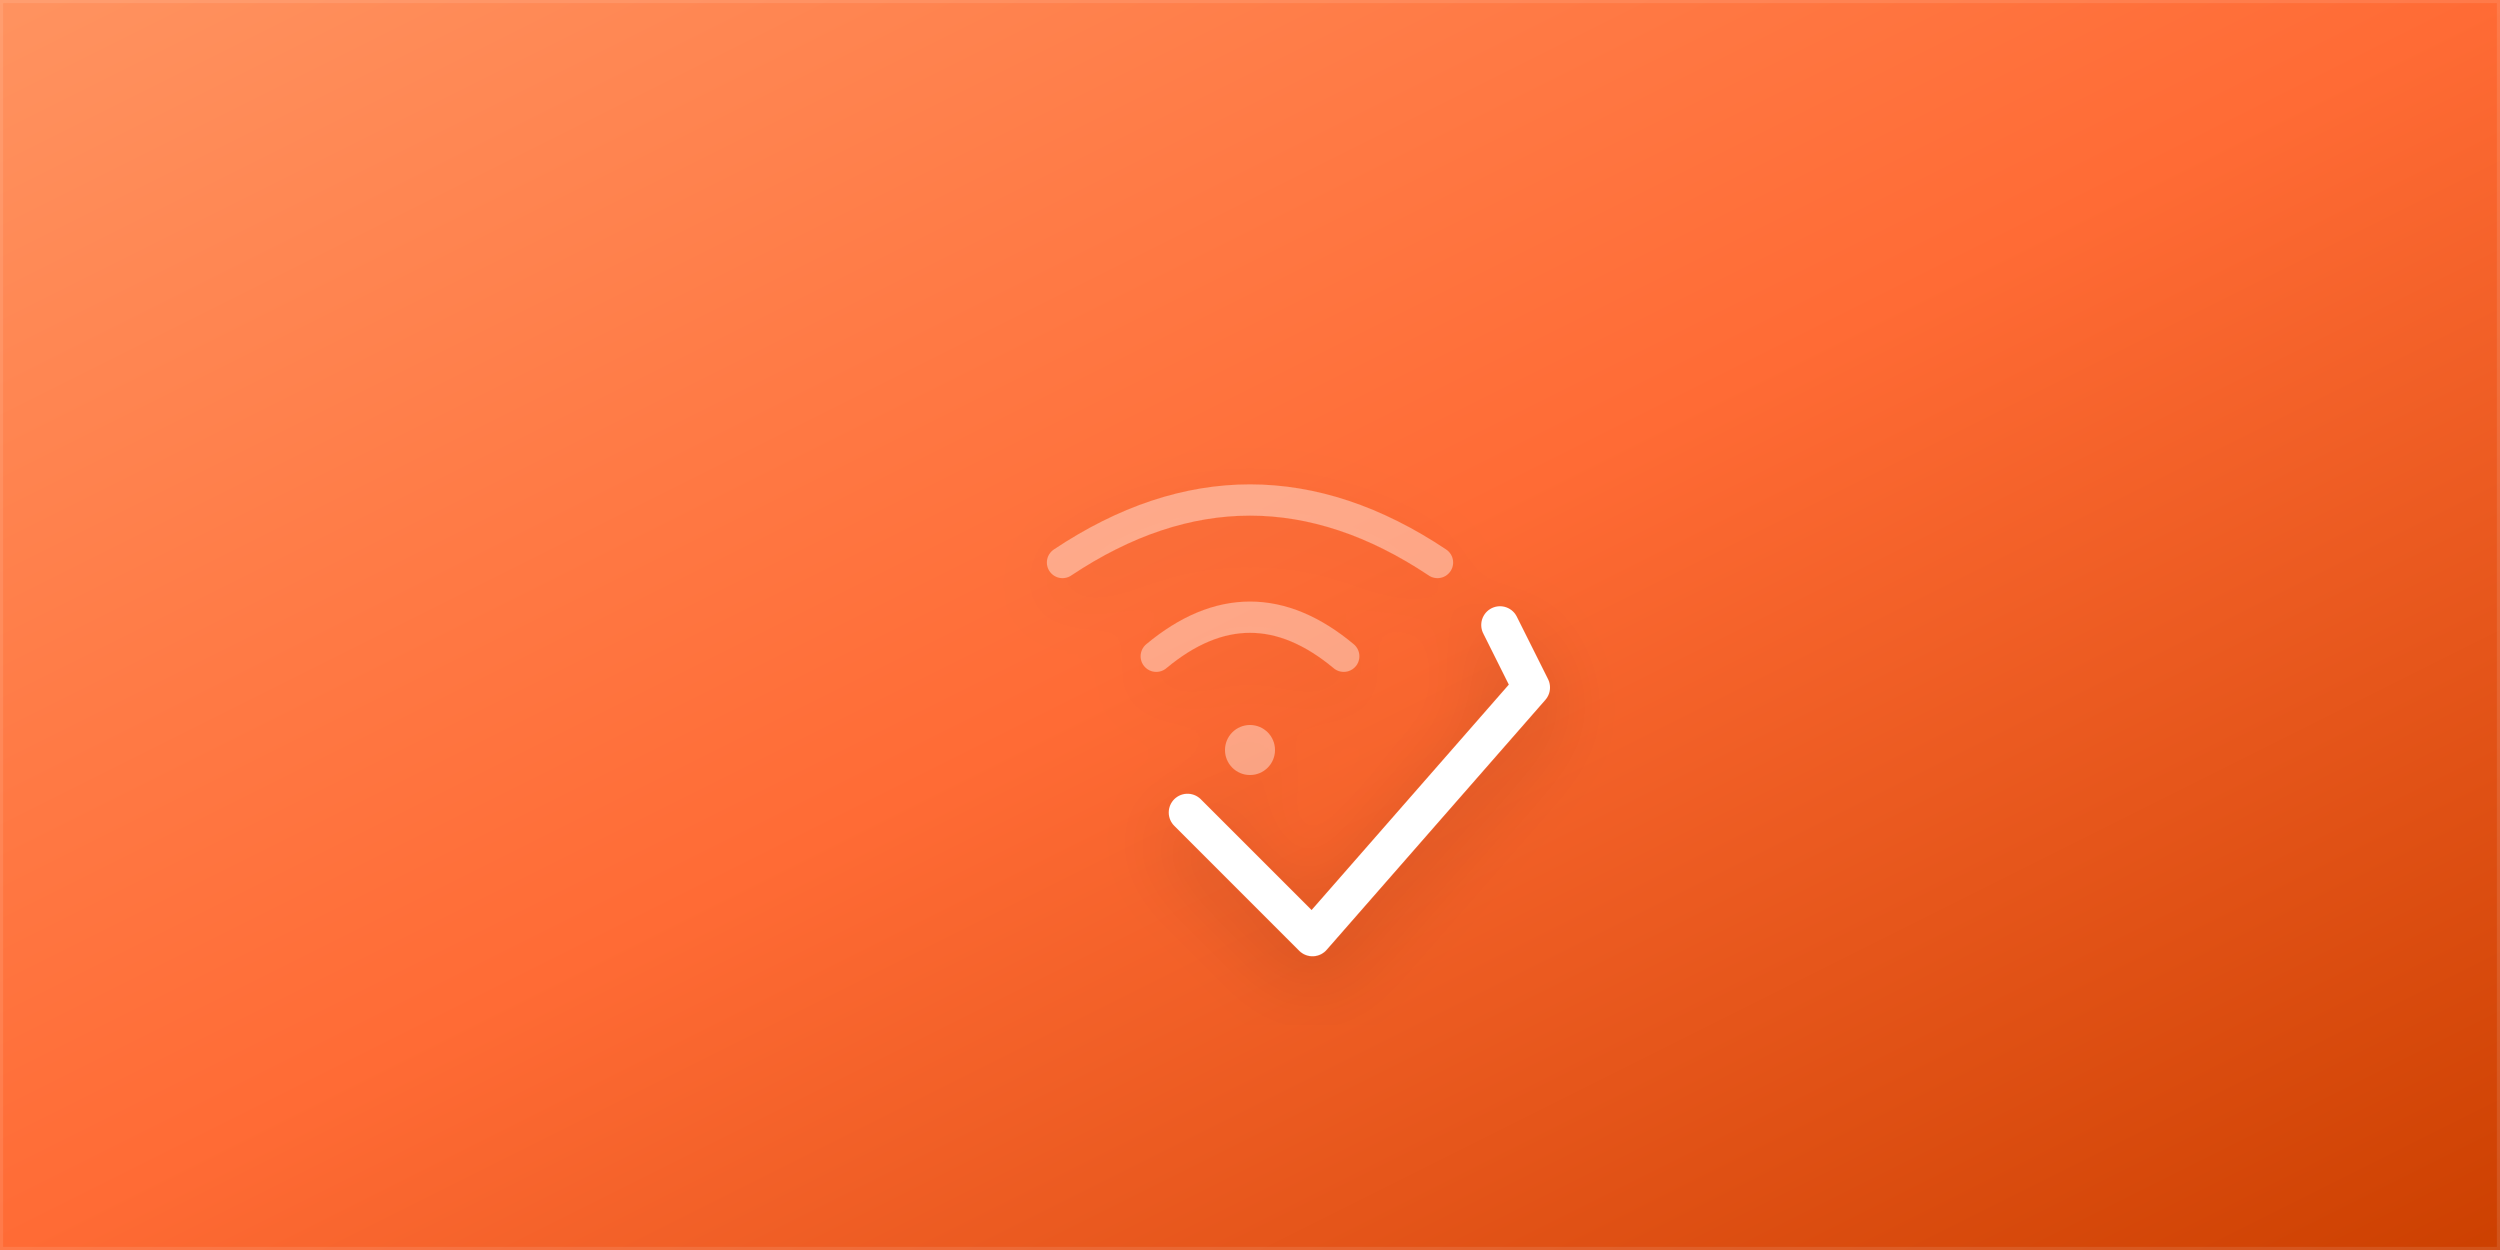
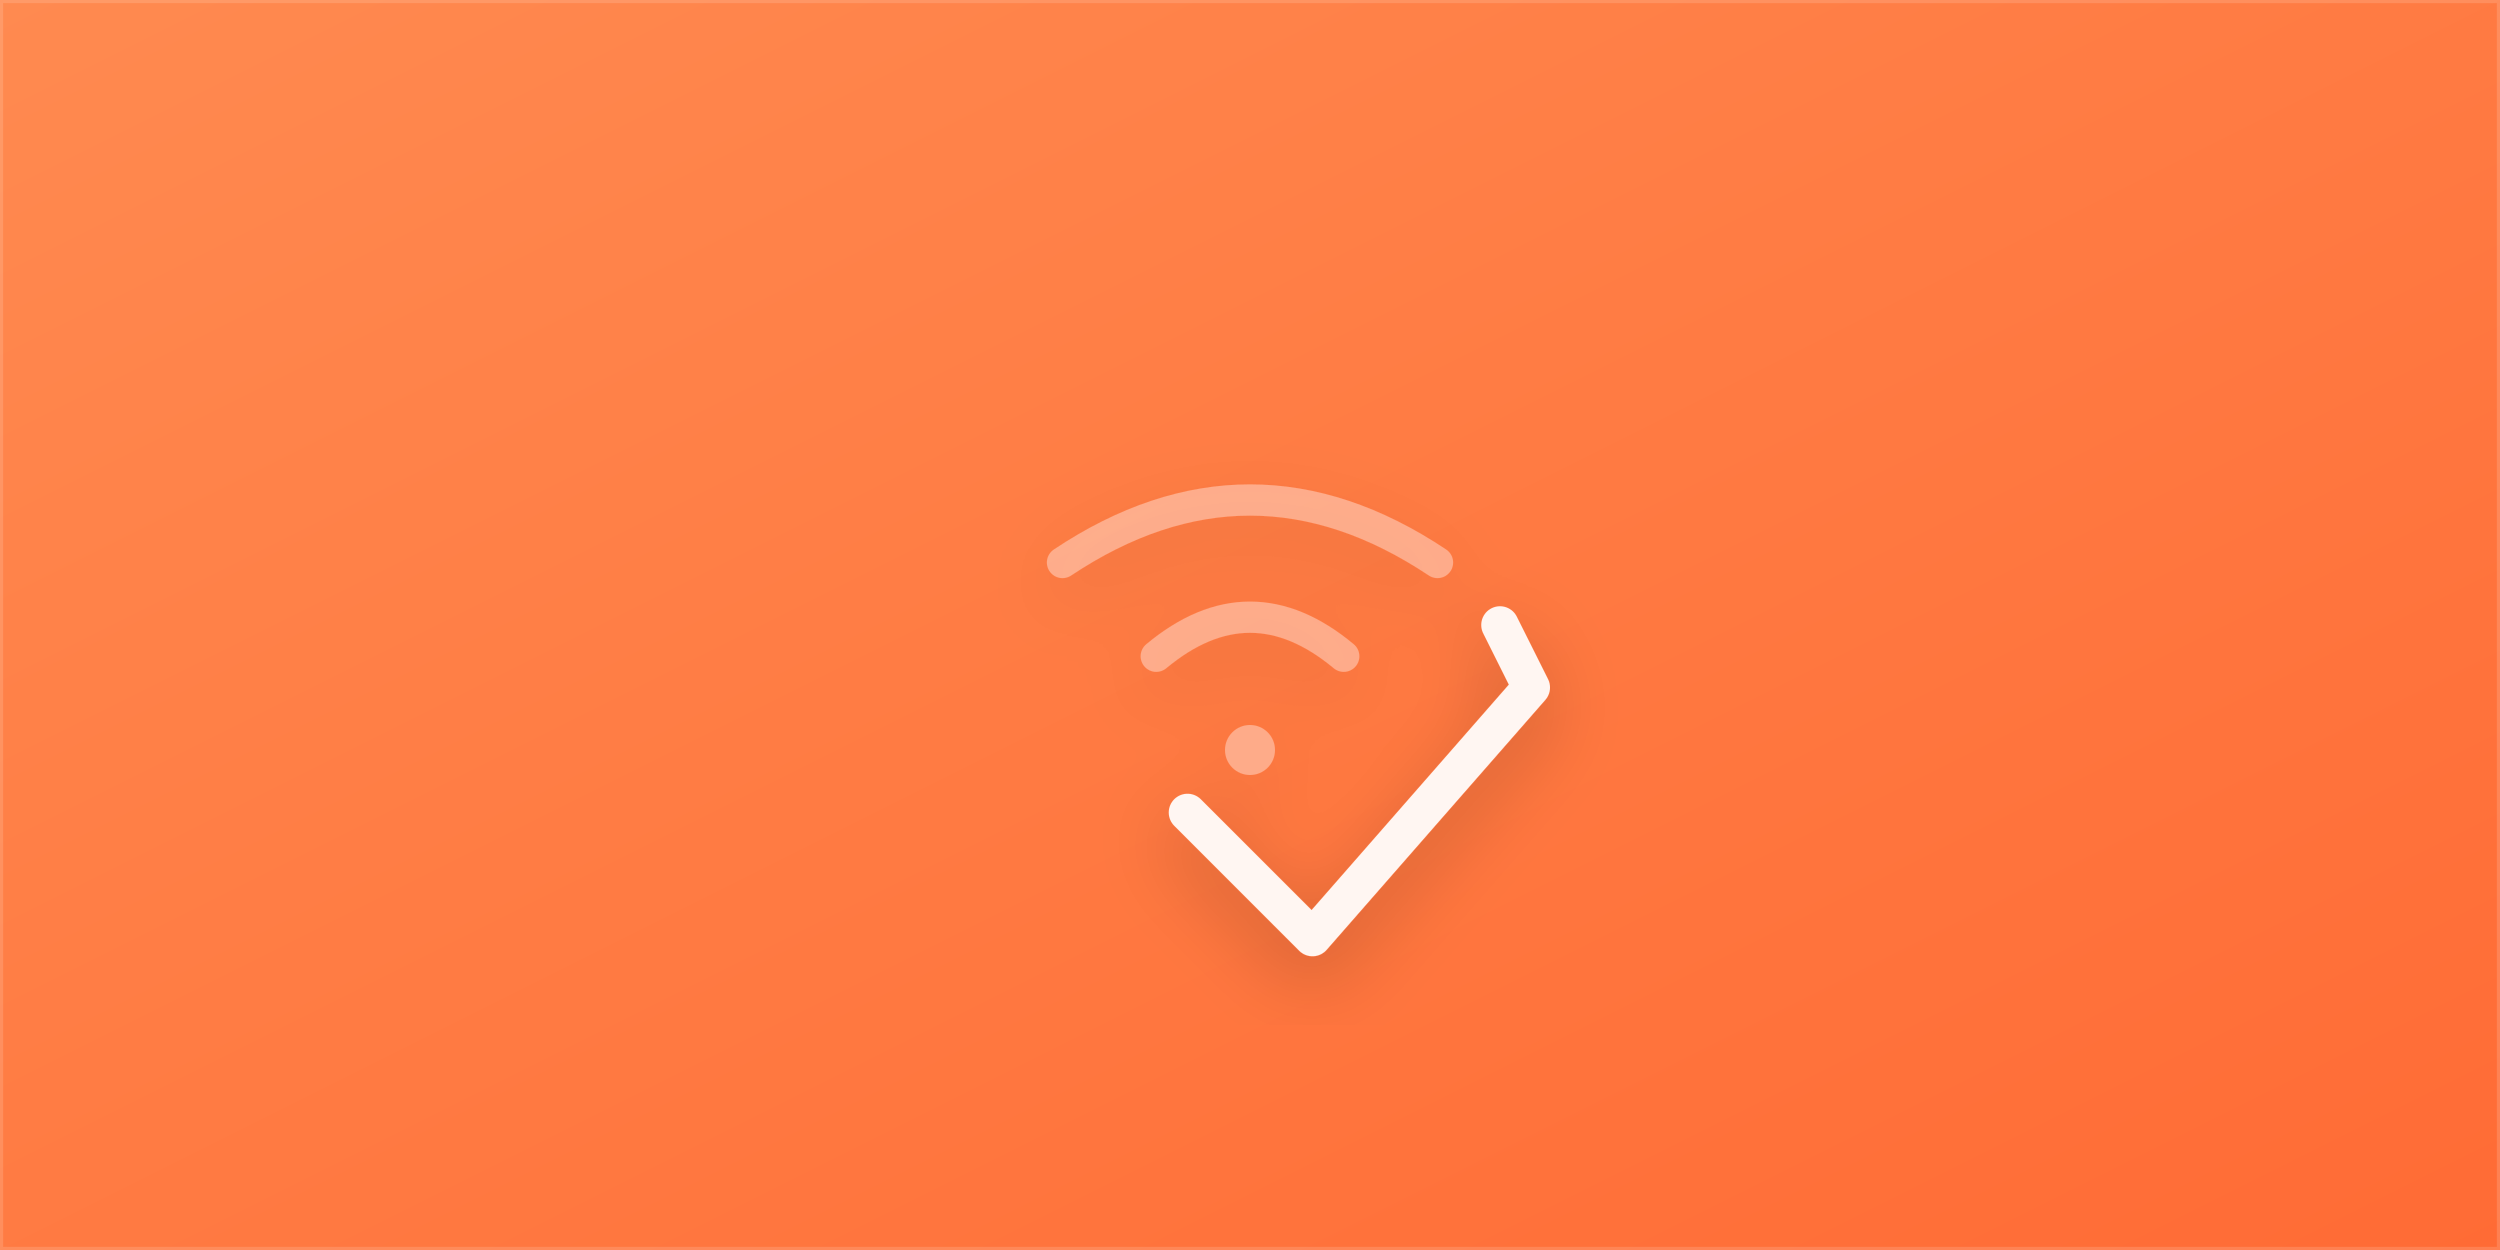
<svg xmlns="http://www.w3.org/2000/svg" viewBox="0 0 800 400">
  <defs>
    <linearGradient id="glossyOrange" x1="0%" y1="0%" x2="100%" y2="100%">
-       <stop offset="0%" stop-color="#FF9360" />
-       <stop offset="50%" stop-color="#FF6B35" />
-       <stop offset="100%" stop-color="#CC4000" />
+       <stop offset="0%" stop-color="#FF8A50" />
+       <stop offset="100%" stop-color="#FF6B35" />
    </linearGradient>
    <filter id="glow" x="-20%" y="-20%" width="140%" height="140%">
-       <feDropShadow dx="0" dy="8" stdDeviation="12" flood-color="#000" flood-opacity="0.15" />
+       <feDropShadow dx="0" dy="8" stdDeviation="12" flood-color="#0F172A" flood-opacity="0.2" />
    </filter>
  </defs>
  <rect width="100%" height="100%" fill="url(#glossyOrange)" />
-   <rect width="100%" height="100%" fill="none" stroke="rgba(255,255,255,0.1)" stroke-width="2" />
+   <rect width="100%" height="100%" fill="none" stroke="rgba(255,246,242,0.15)" stroke-width="2" />
  <g transform="translate(400, 200)" filter="url(#glow)">
-     <path d="M-60,-20 Q0,-60 60,-20" fill="none" stroke="rgba(255,255,255,0.4)" stroke-width="10" stroke-linecap="round" />
-     <path d="M-30,10 Q0,-15 30,10" fill="none" stroke="rgba(255,255,255,0.4)" stroke-width="10" stroke-linecap="round" />
-     <circle cx="0" cy="40" r="8" fill="rgba(255,255,255,0.4)" />
-     <path d="M-20,60 L20,100 L90,20 L80,0" fill="none" stroke="#FFF" stroke-width="12" stroke-linecap="round" stroke-linejoin="round" />
+     <path d="M-60,-20 Q0,-60 60,-20" fill="none" stroke="rgba(255,246,242,0.4)" stroke-width="10" stroke-linecap="round" />
+     <path d="M-30,10 Q0,-15 30,10" fill="none" stroke="rgba(255,246,242,0.4)" stroke-width="10" stroke-linecap="round" />
+     <circle cx="0" cy="40" r="8" fill="rgba(255,246,242,0.4)" />
+     <path d="M-20,60 L20,100 L90,20 L80,0" fill="none" stroke="#FFF6F2" stroke-width="12" stroke-linecap="round" stroke-linejoin="round" />
  </g>
</svg>
